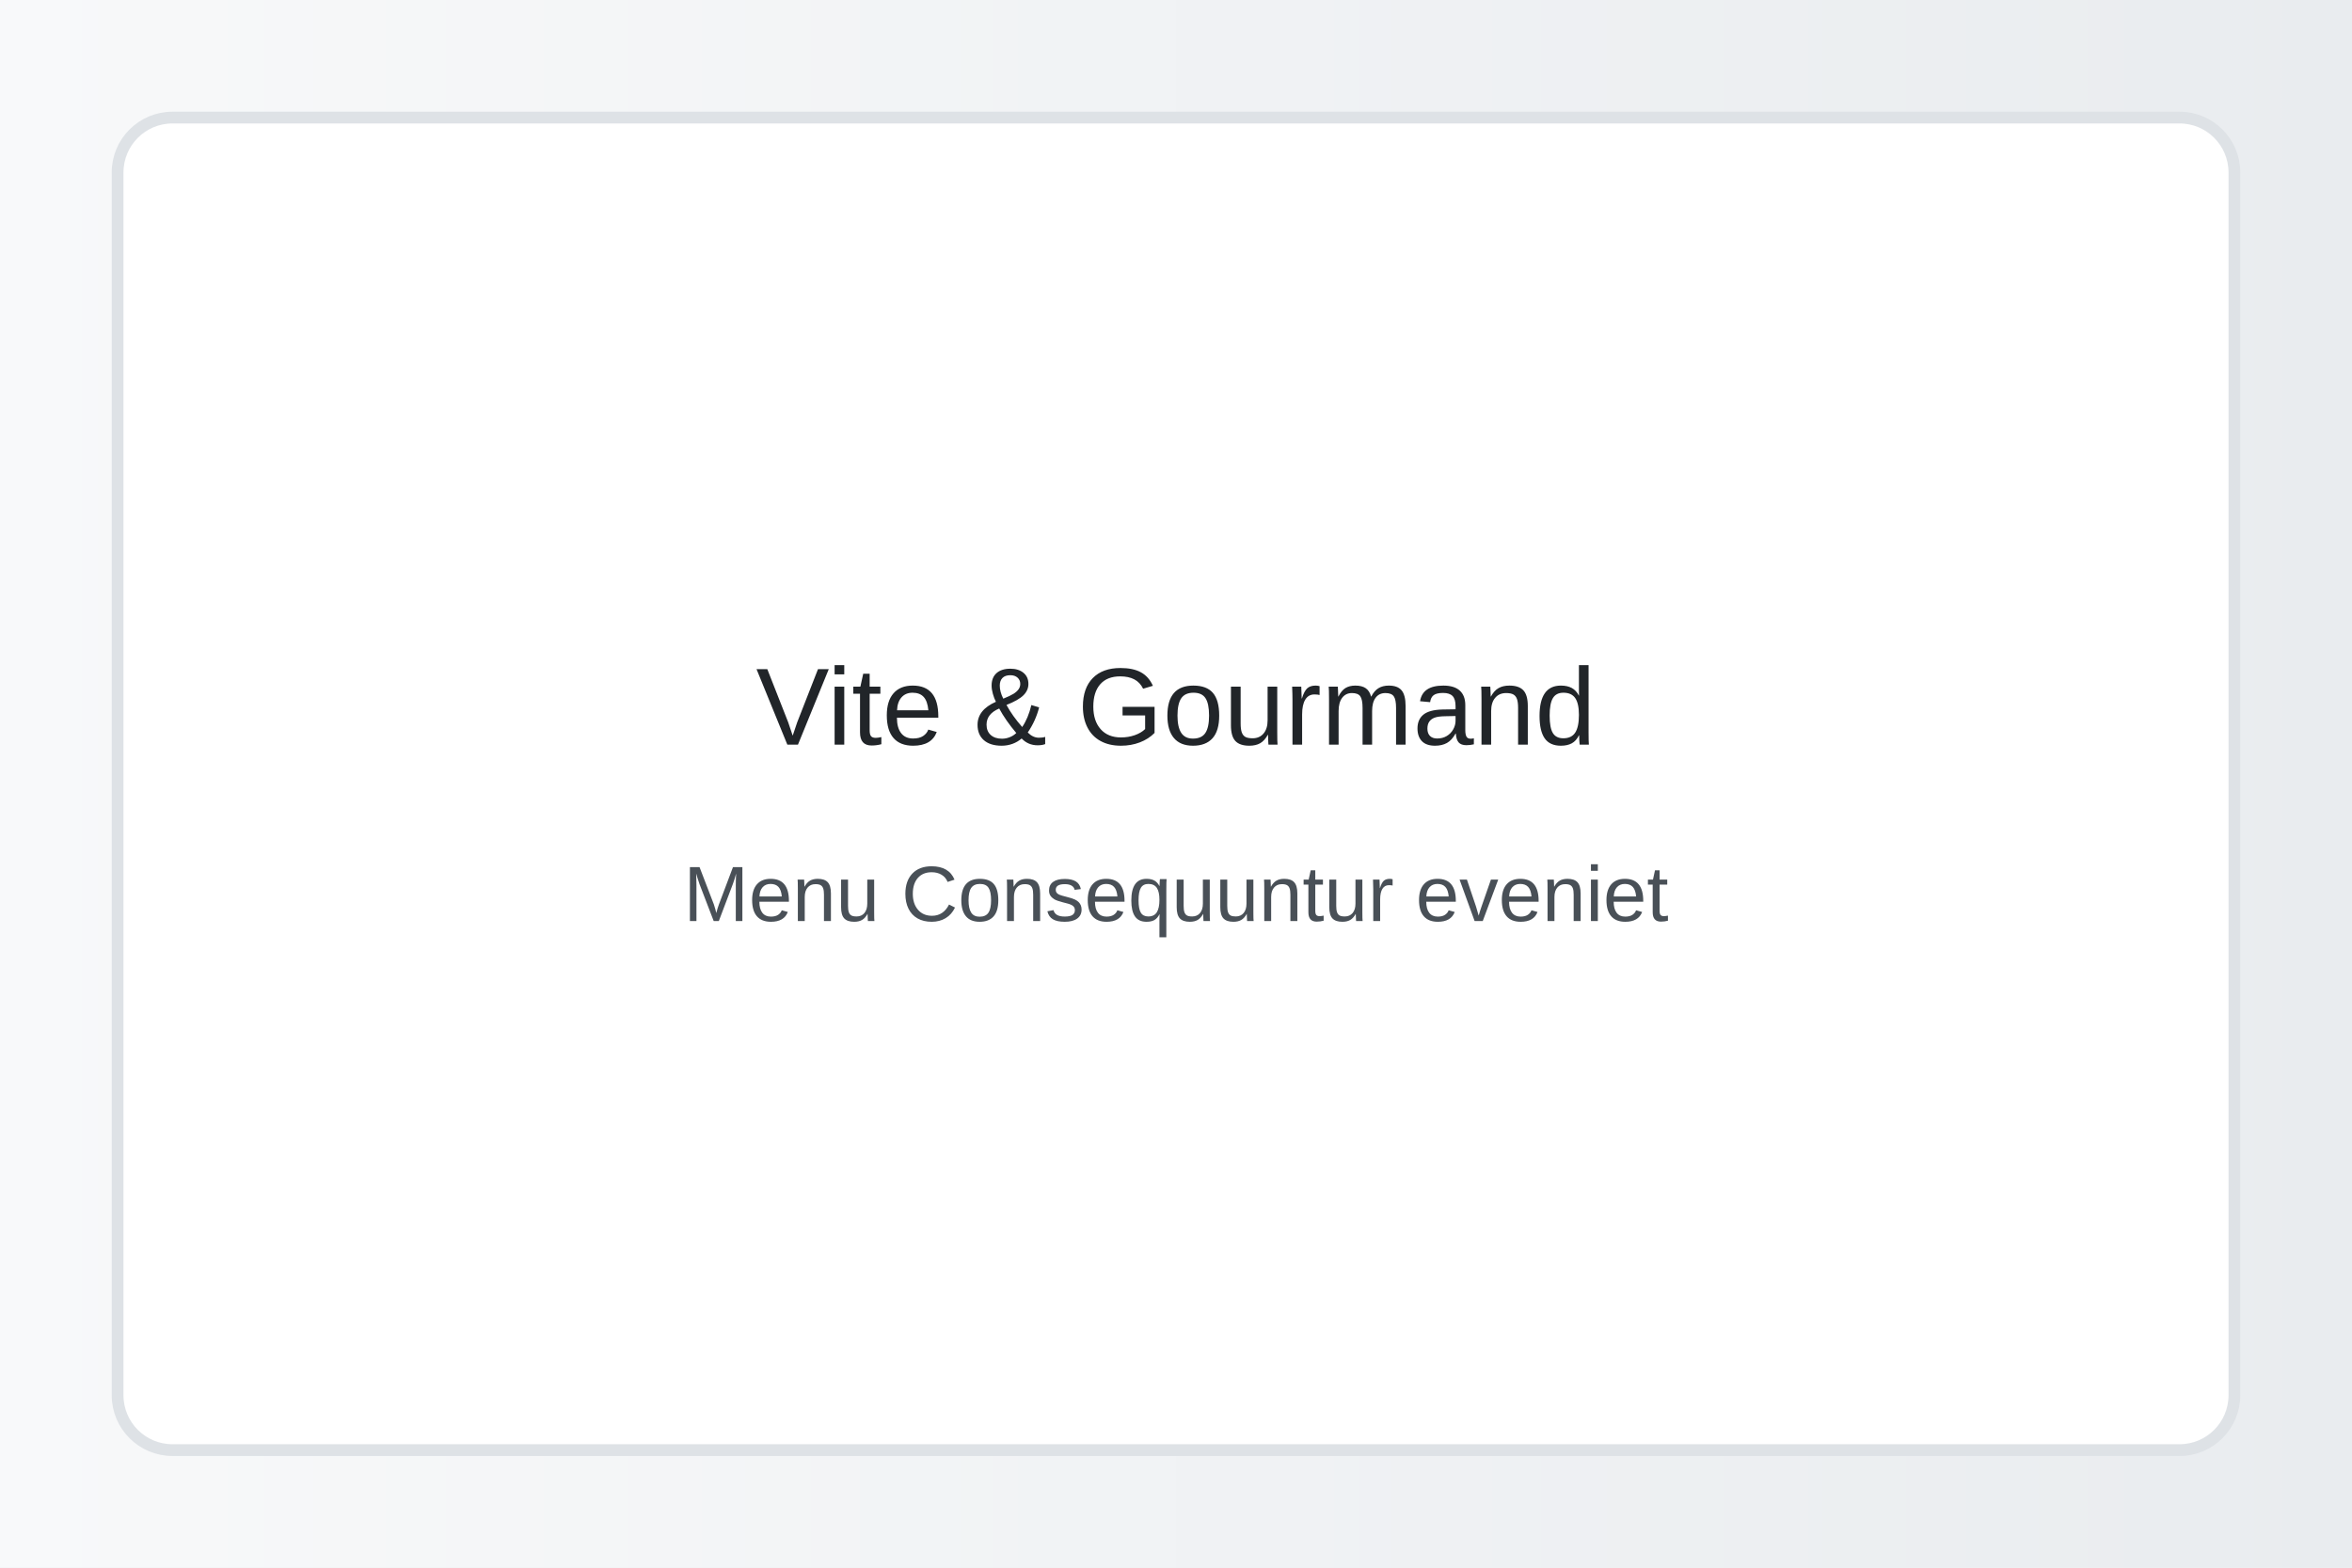
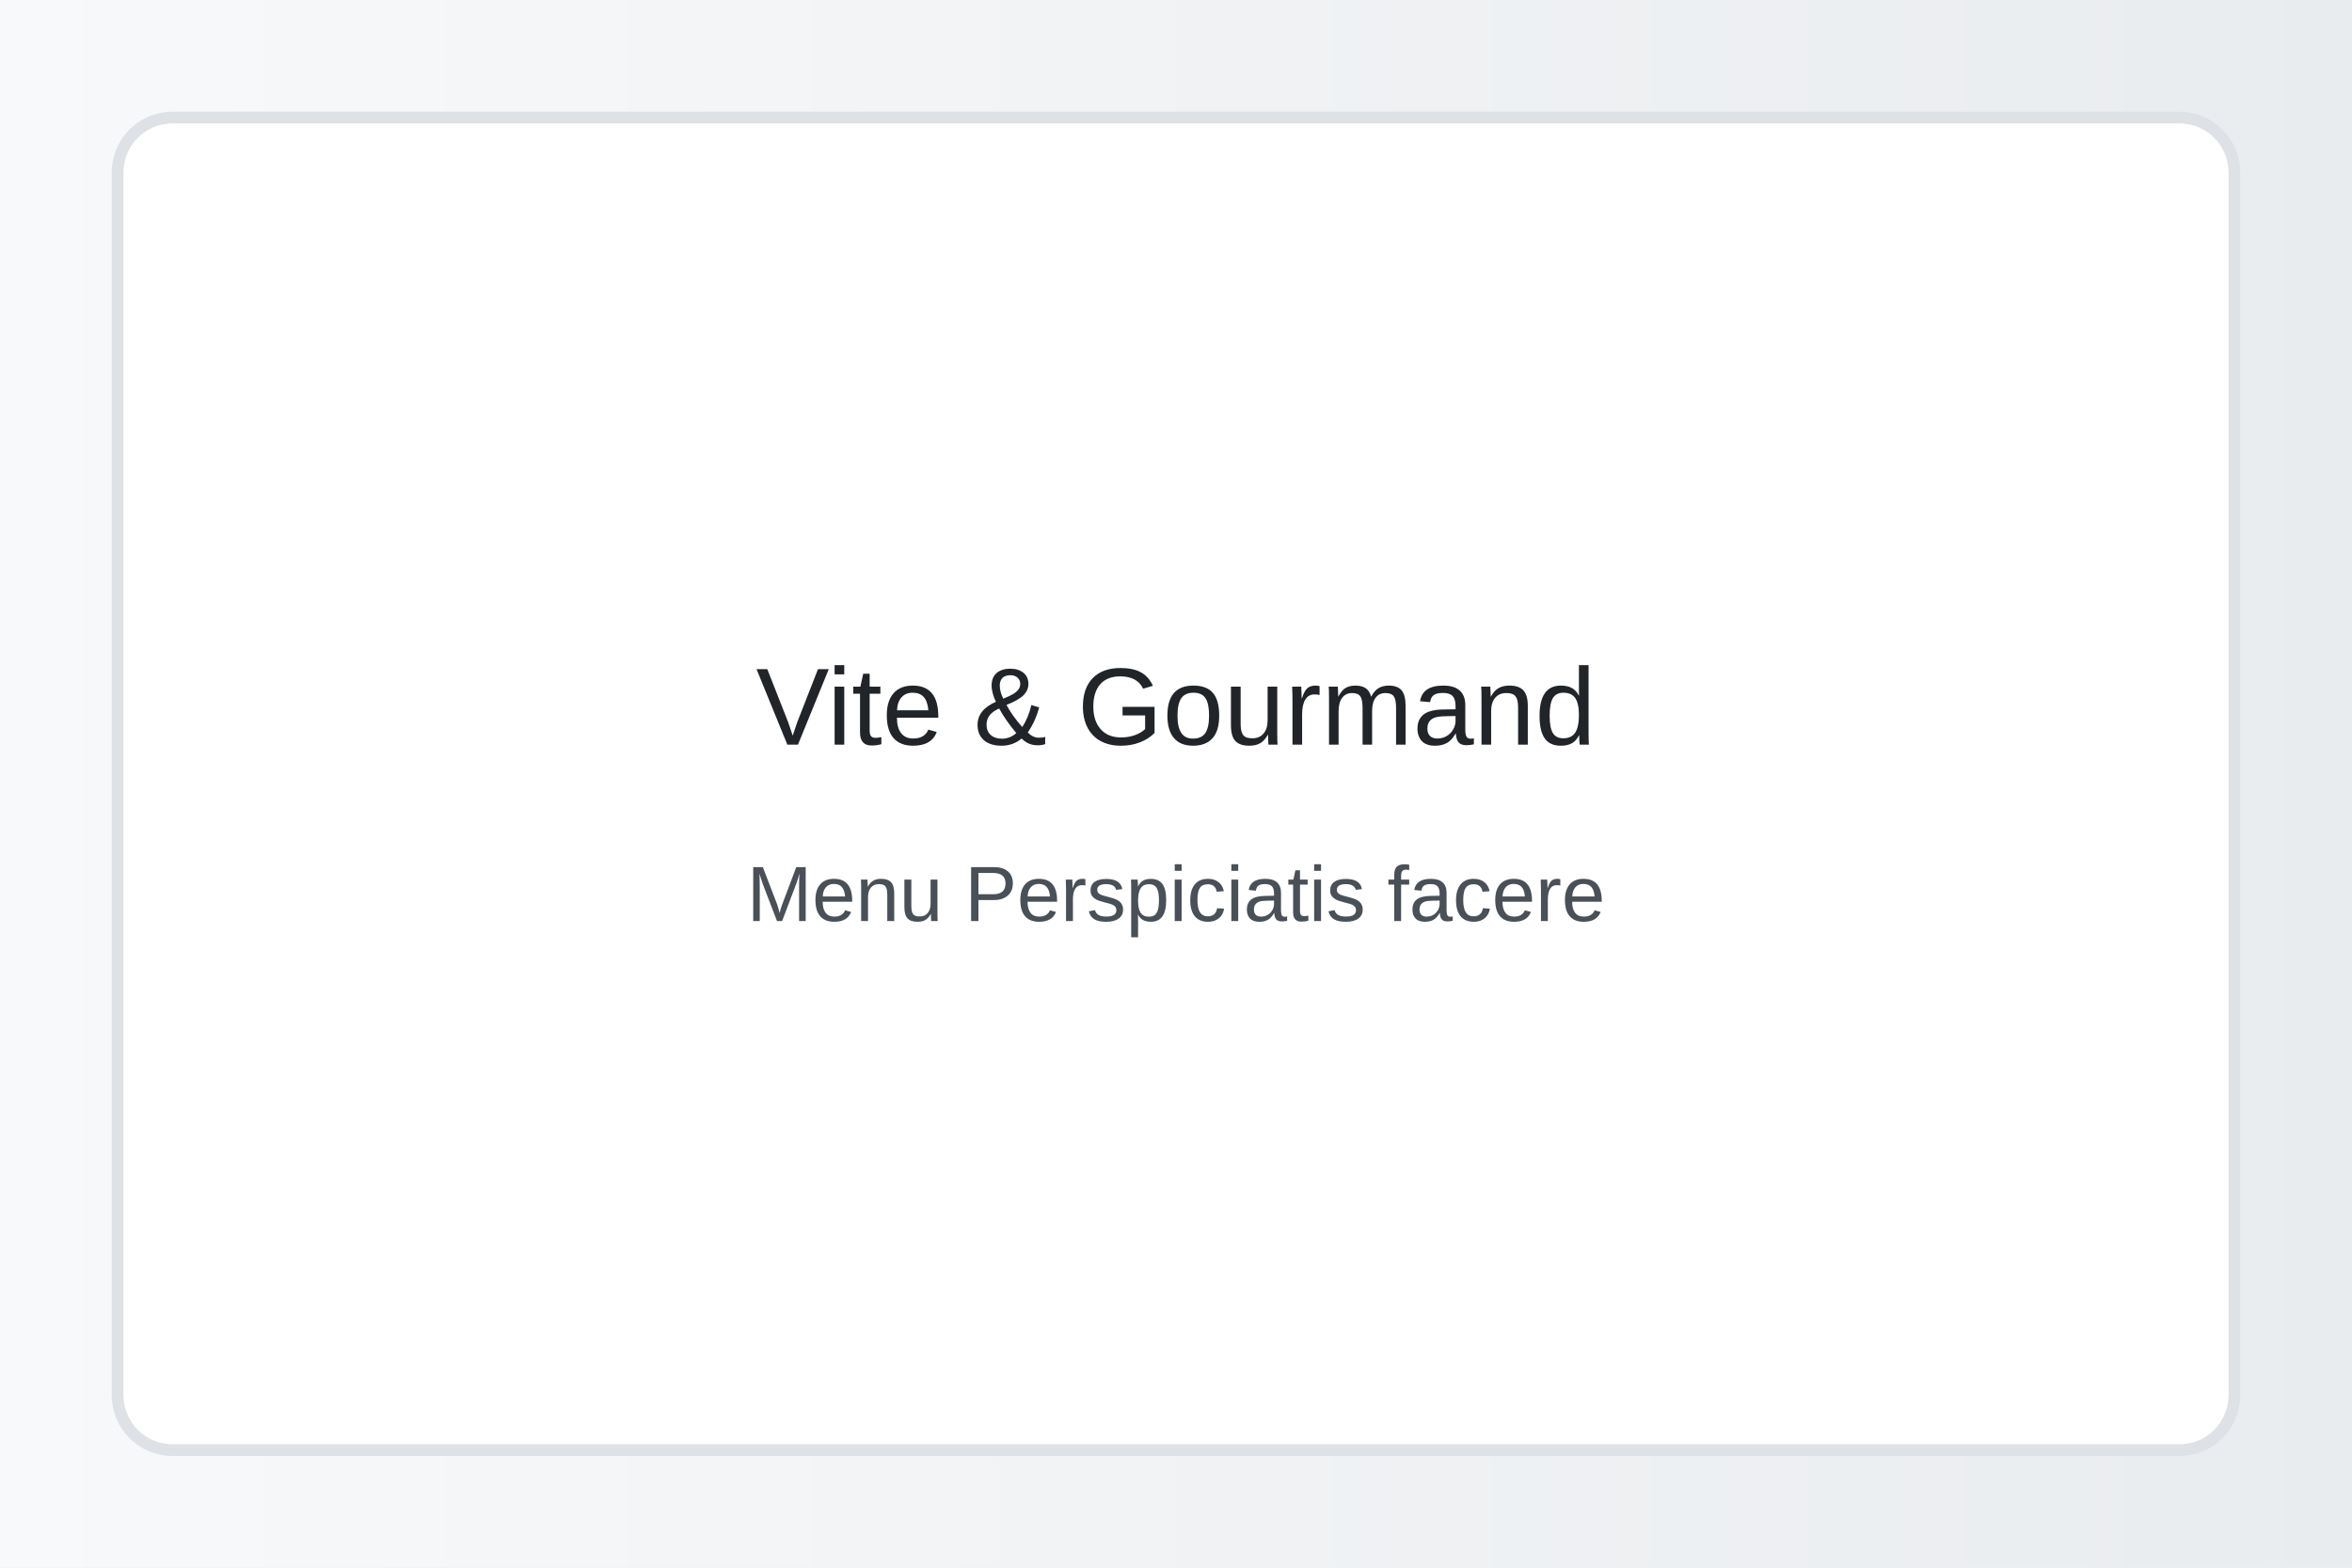
<svg xmlns="http://www.w3.org/2000/svg" width="1200" height="800">
  <defs>
    <linearGradient id="g" x1="0" x2="1">
      <stop offset="0" stop-color="#f8f9fa" />
      <stop offset="1" stop-color="#e9ecef" />
    </linearGradient>
  </defs>
  <rect width="100%" height="100%" fill="url(#g)" />
  <rect x="60" y="60" width="1080" height="680" rx="28" fill="#ffffff" stroke="#dee2e6" stroke-width="6" />
  <text x="600" y="380" font-family="Arial, sans-serif" font-size="56" text-anchor="middle" fill="#212529">Vite &amp; Gourmand</text>
-   <text x="600" y="470" font-family="Arial, sans-serif" font-size="40" text-anchor="middle" fill="#495057">Menu Consequuntur eveniet</text>
+   <text x="600" y="470" font-family="Arial, sans-serif" font-size="40" text-anchor="middle" fill="#495057">Menu Perspiciatis facere</text>
</svg>
